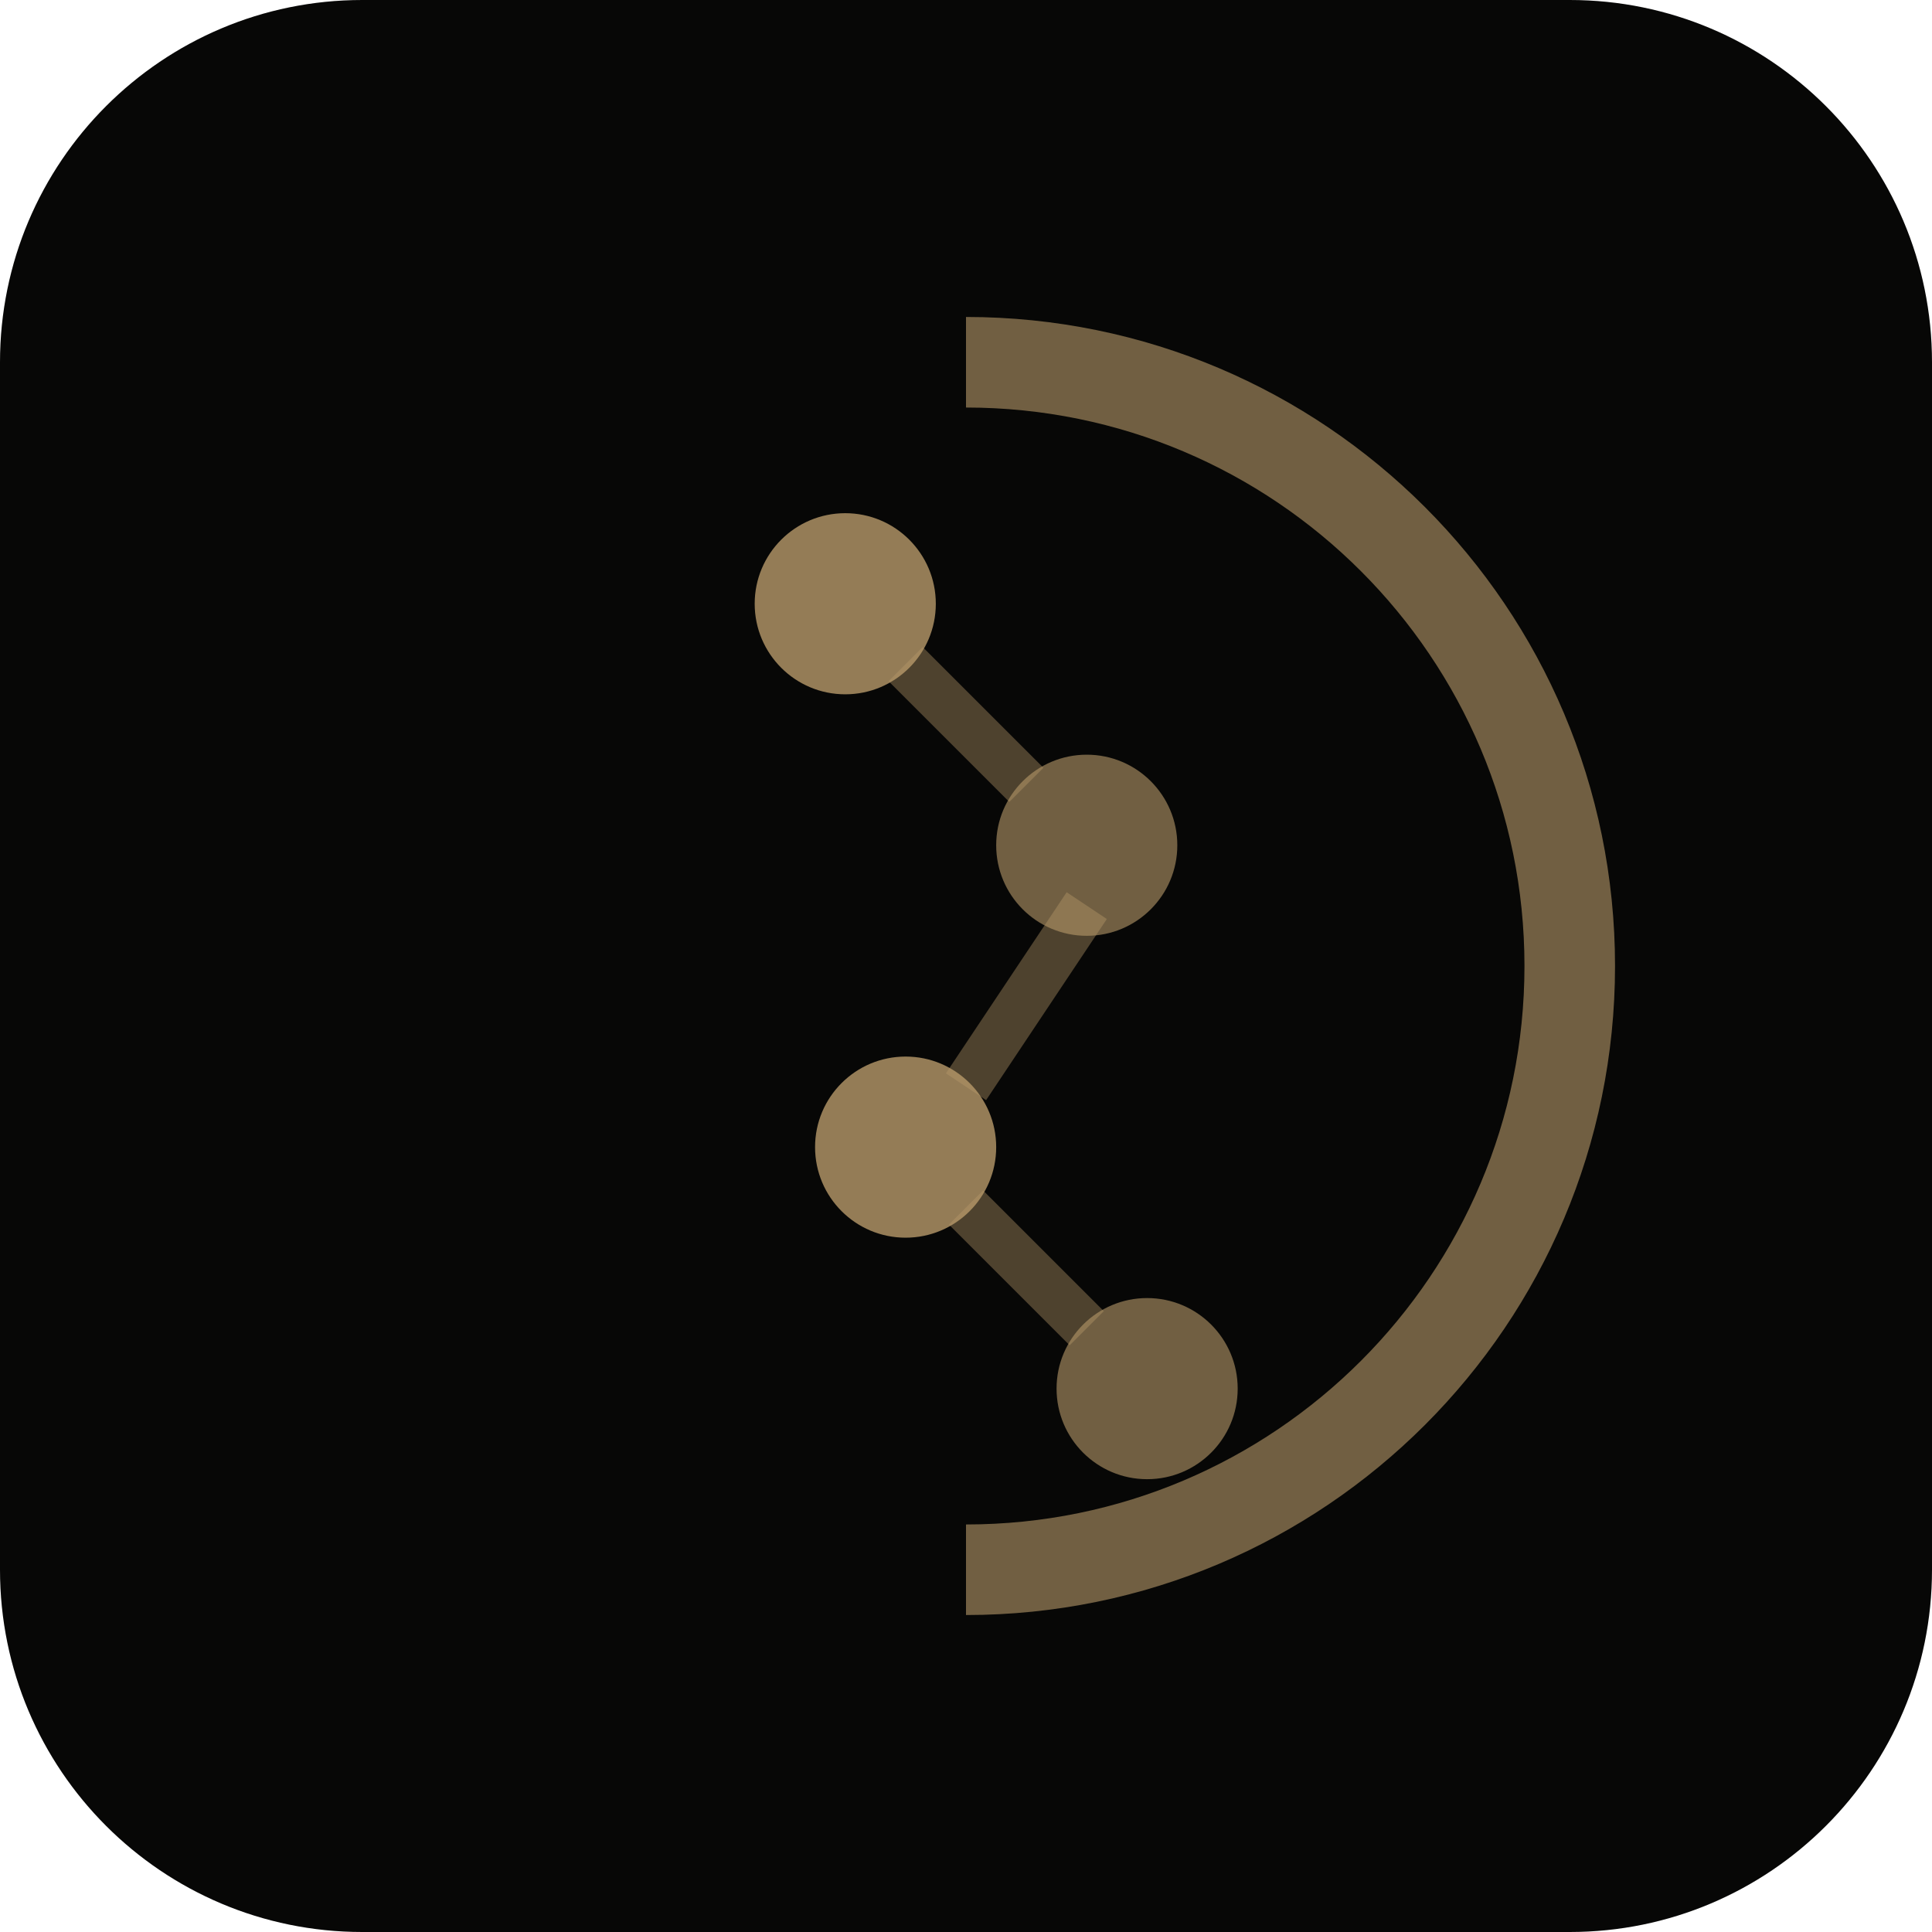
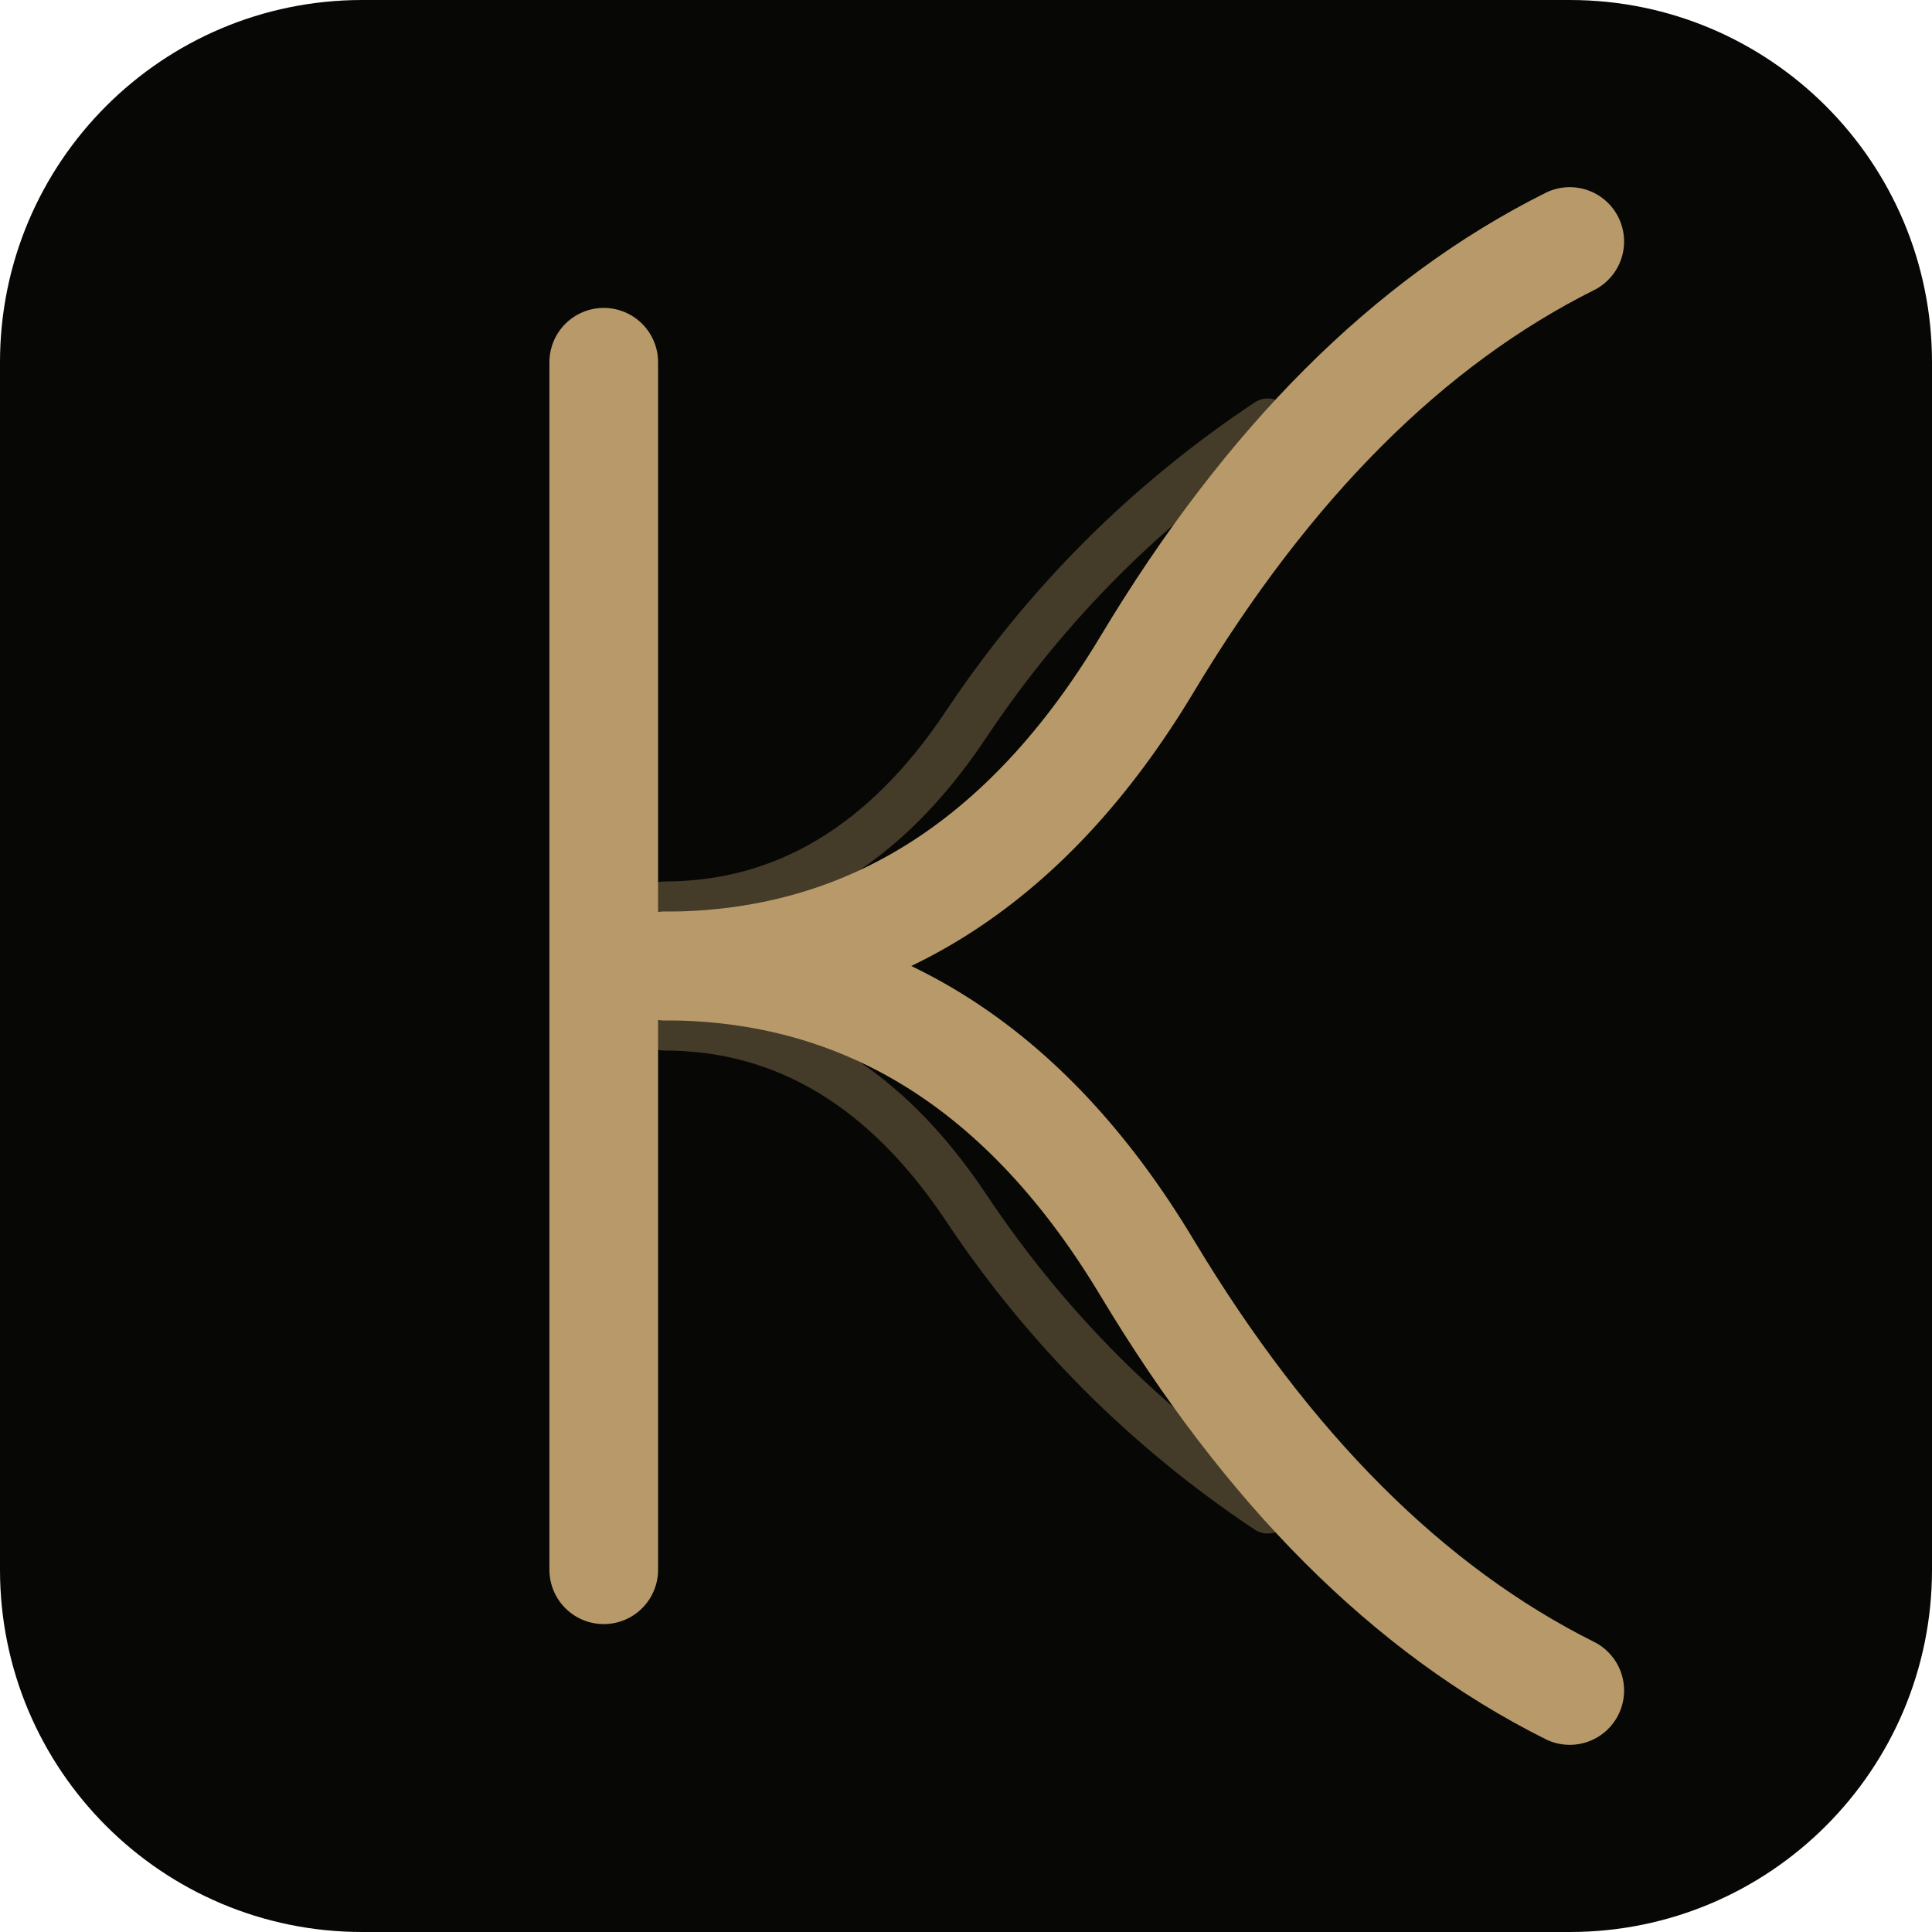
<svg xmlns="http://www.w3.org/2000/svg" viewBox="0 0 32 32">
  <rect width="32" height="32" rx="6" fill="#070706" />
-   <path d="M 16 6 A 10 10 0 0 1 16 26" fill="none" stroke="#b89a6a" stroke-width="1.5" opacity="0.6" />
-   <circle cx="14" cy="10" r="1.5" fill="#b89a6a" opacity="0.8" />
-   <circle cx="18" cy="14" r="1.5" fill="#b89a6a" opacity="0.6" />
-   <circle cx="15" cy="19" r="1.5" fill="#b89a6a" opacity="0.8" />
-   <circle cx="19" cy="23" r="1.5" fill="#b89a6a" opacity="0.6" />
-   <line x1="15" y1="11" x2="17" y2="13" stroke="#b89a6a" stroke-width="0.8" opacity="0.4" />
-   <line x1="18" y1="15" x2="16" y2="18" stroke="#b89a6a" stroke-width="0.8" opacity="0.4" />
-   <line x1="16" y1="20" x2="18" y2="22" stroke="#b89a6a" stroke-width="0.8" opacity="0.4" />
+   <path d="M 10 6 L 10 26" fill="none" stroke="#b89a6a" stroke-width="1.8" stroke-linecap="round" />
+   <path d="M 11 16 Q 16 16 19 11 Q 22 6 26 4" fill="none" stroke="#b89a6a" stroke-width="1.8" stroke-linecap="round" />
+   <path d="M 11 15 Q 14 15 16 12 Q 18 9 21 7" fill="none" stroke="#b89a6a" stroke-width="0.8" opacity="0.35" stroke-linecap="round" />
+   <path d="M 11 16 Q 16 16 19 21 Q 22 26 26 28" fill="none" stroke="#b89a6a" stroke-width="1.8" stroke-linecap="round" />
+   <path d="M 11 17 Q 14 17 16 20 Q 18 23 21 25" fill="none" stroke="#b89a6a" stroke-width="0.8" opacity="0.35" stroke-linecap="round" />
</svg>
